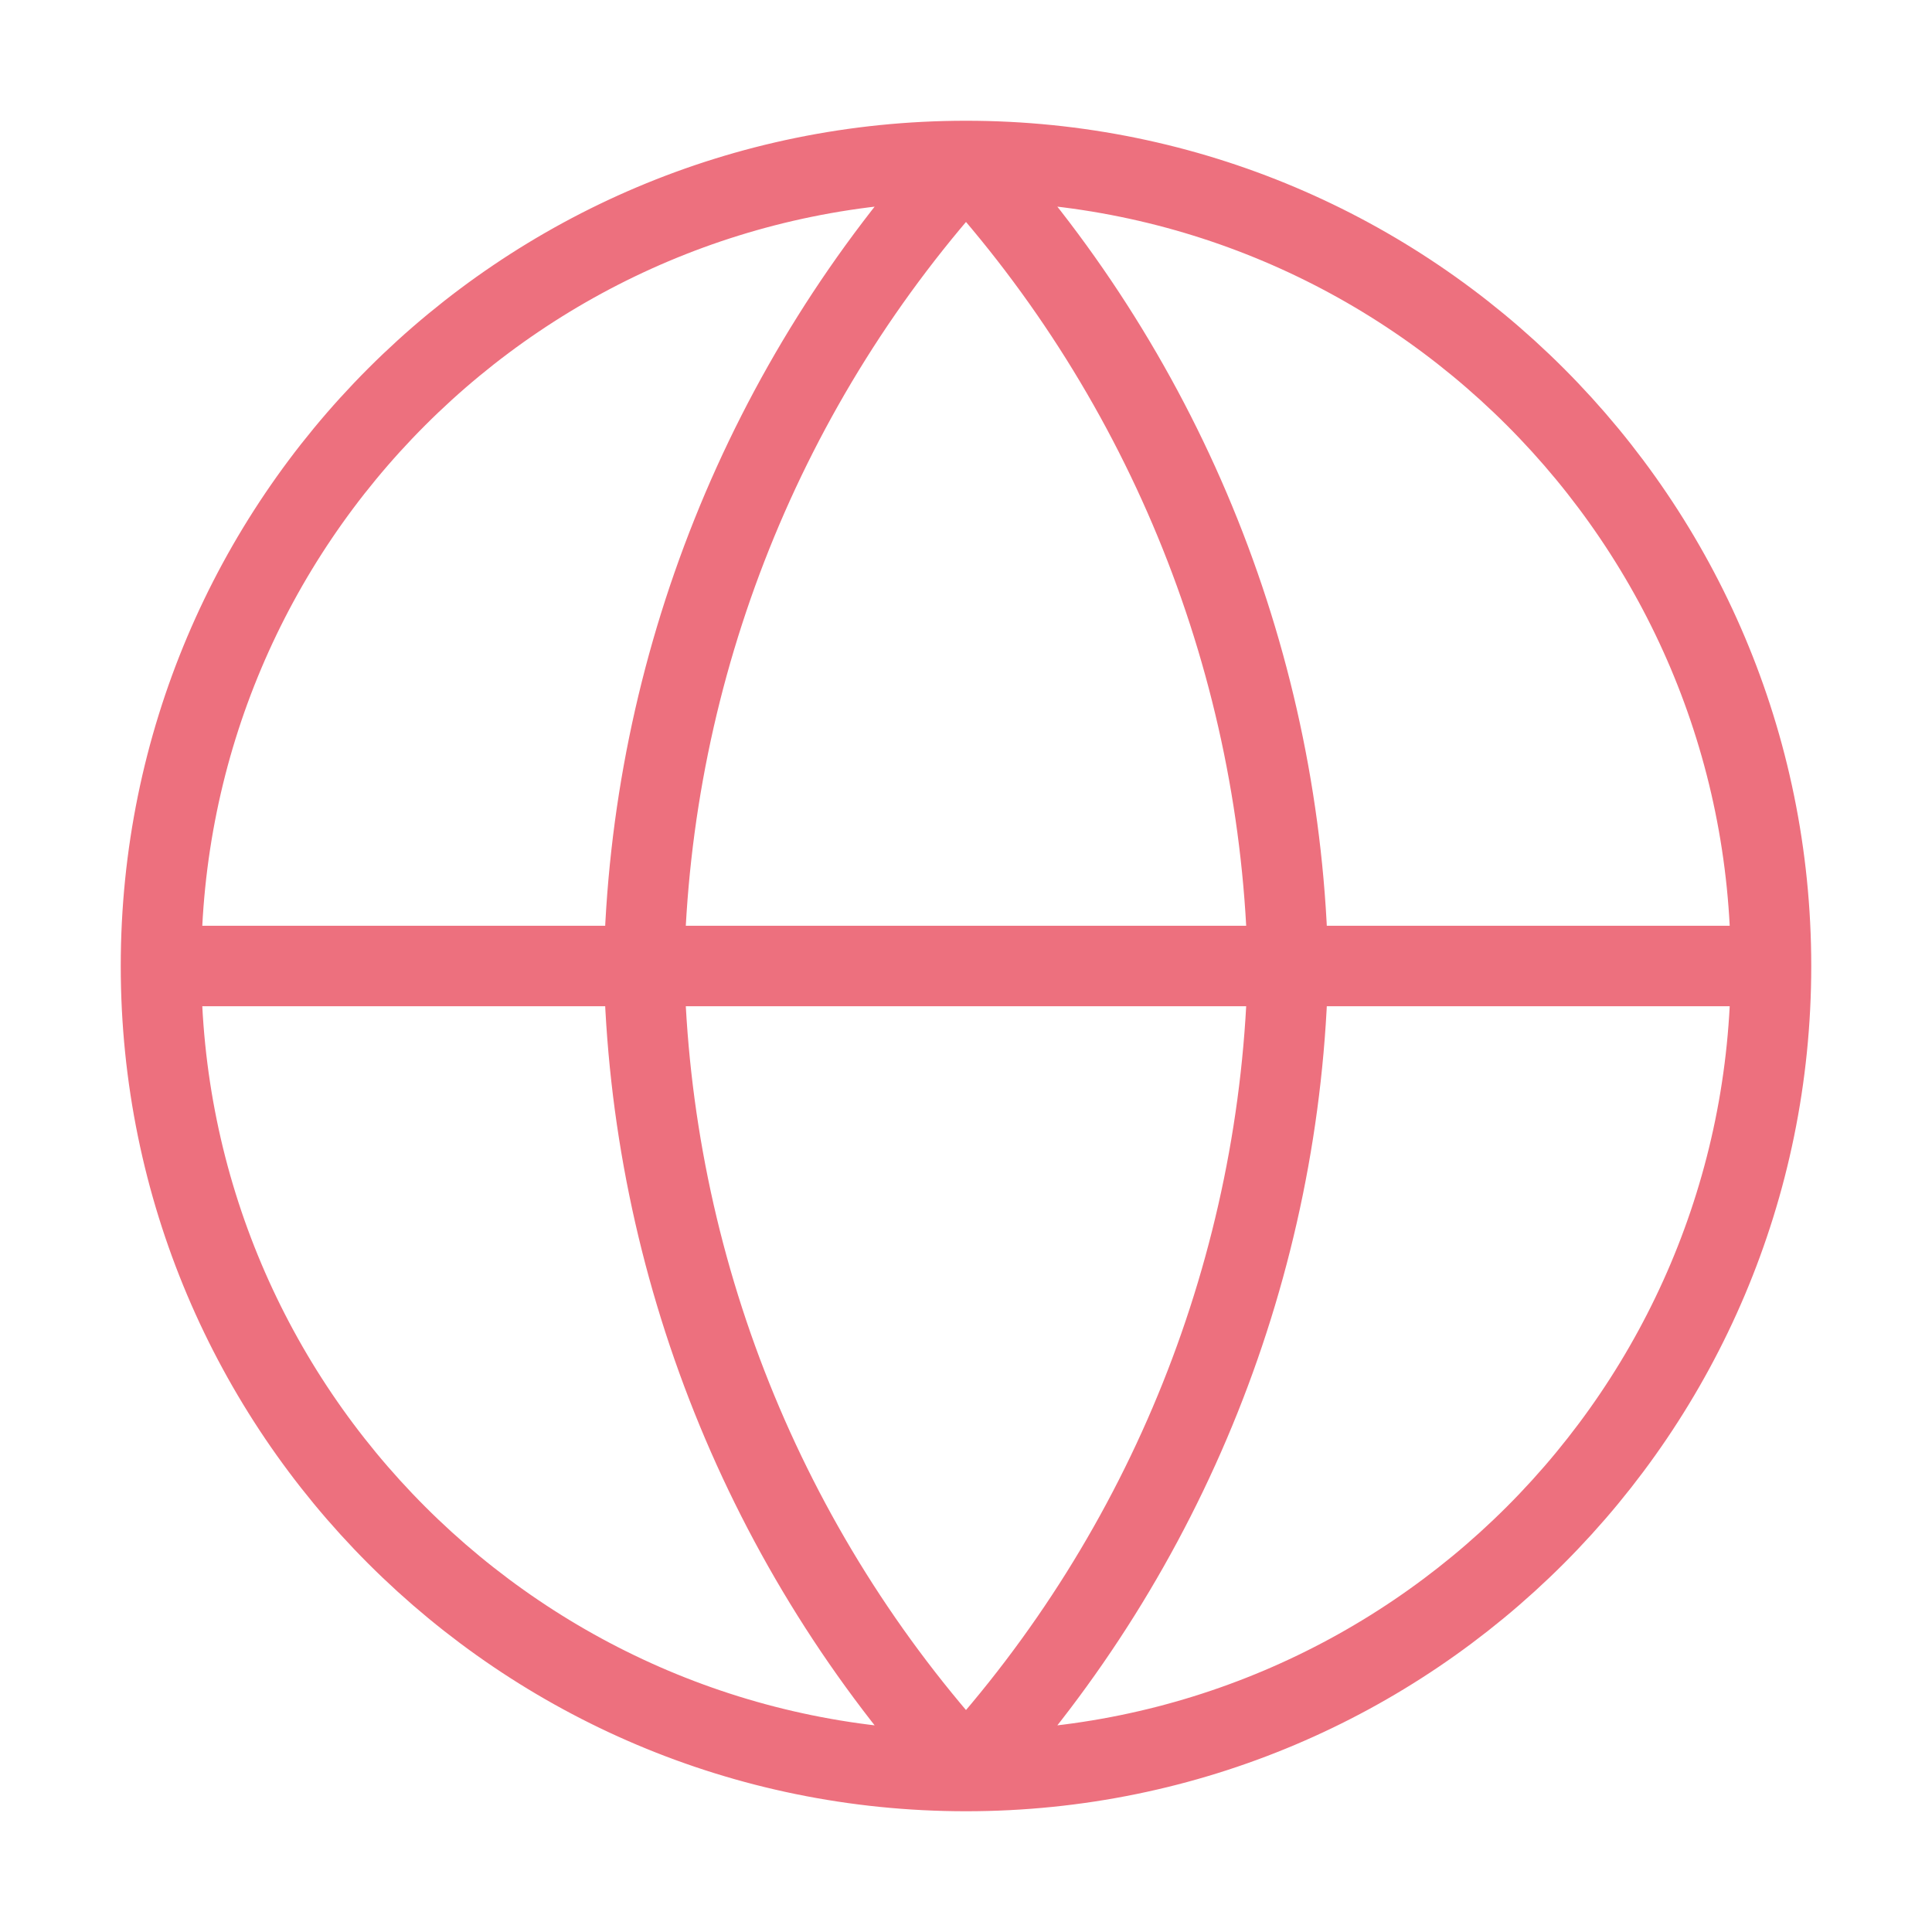
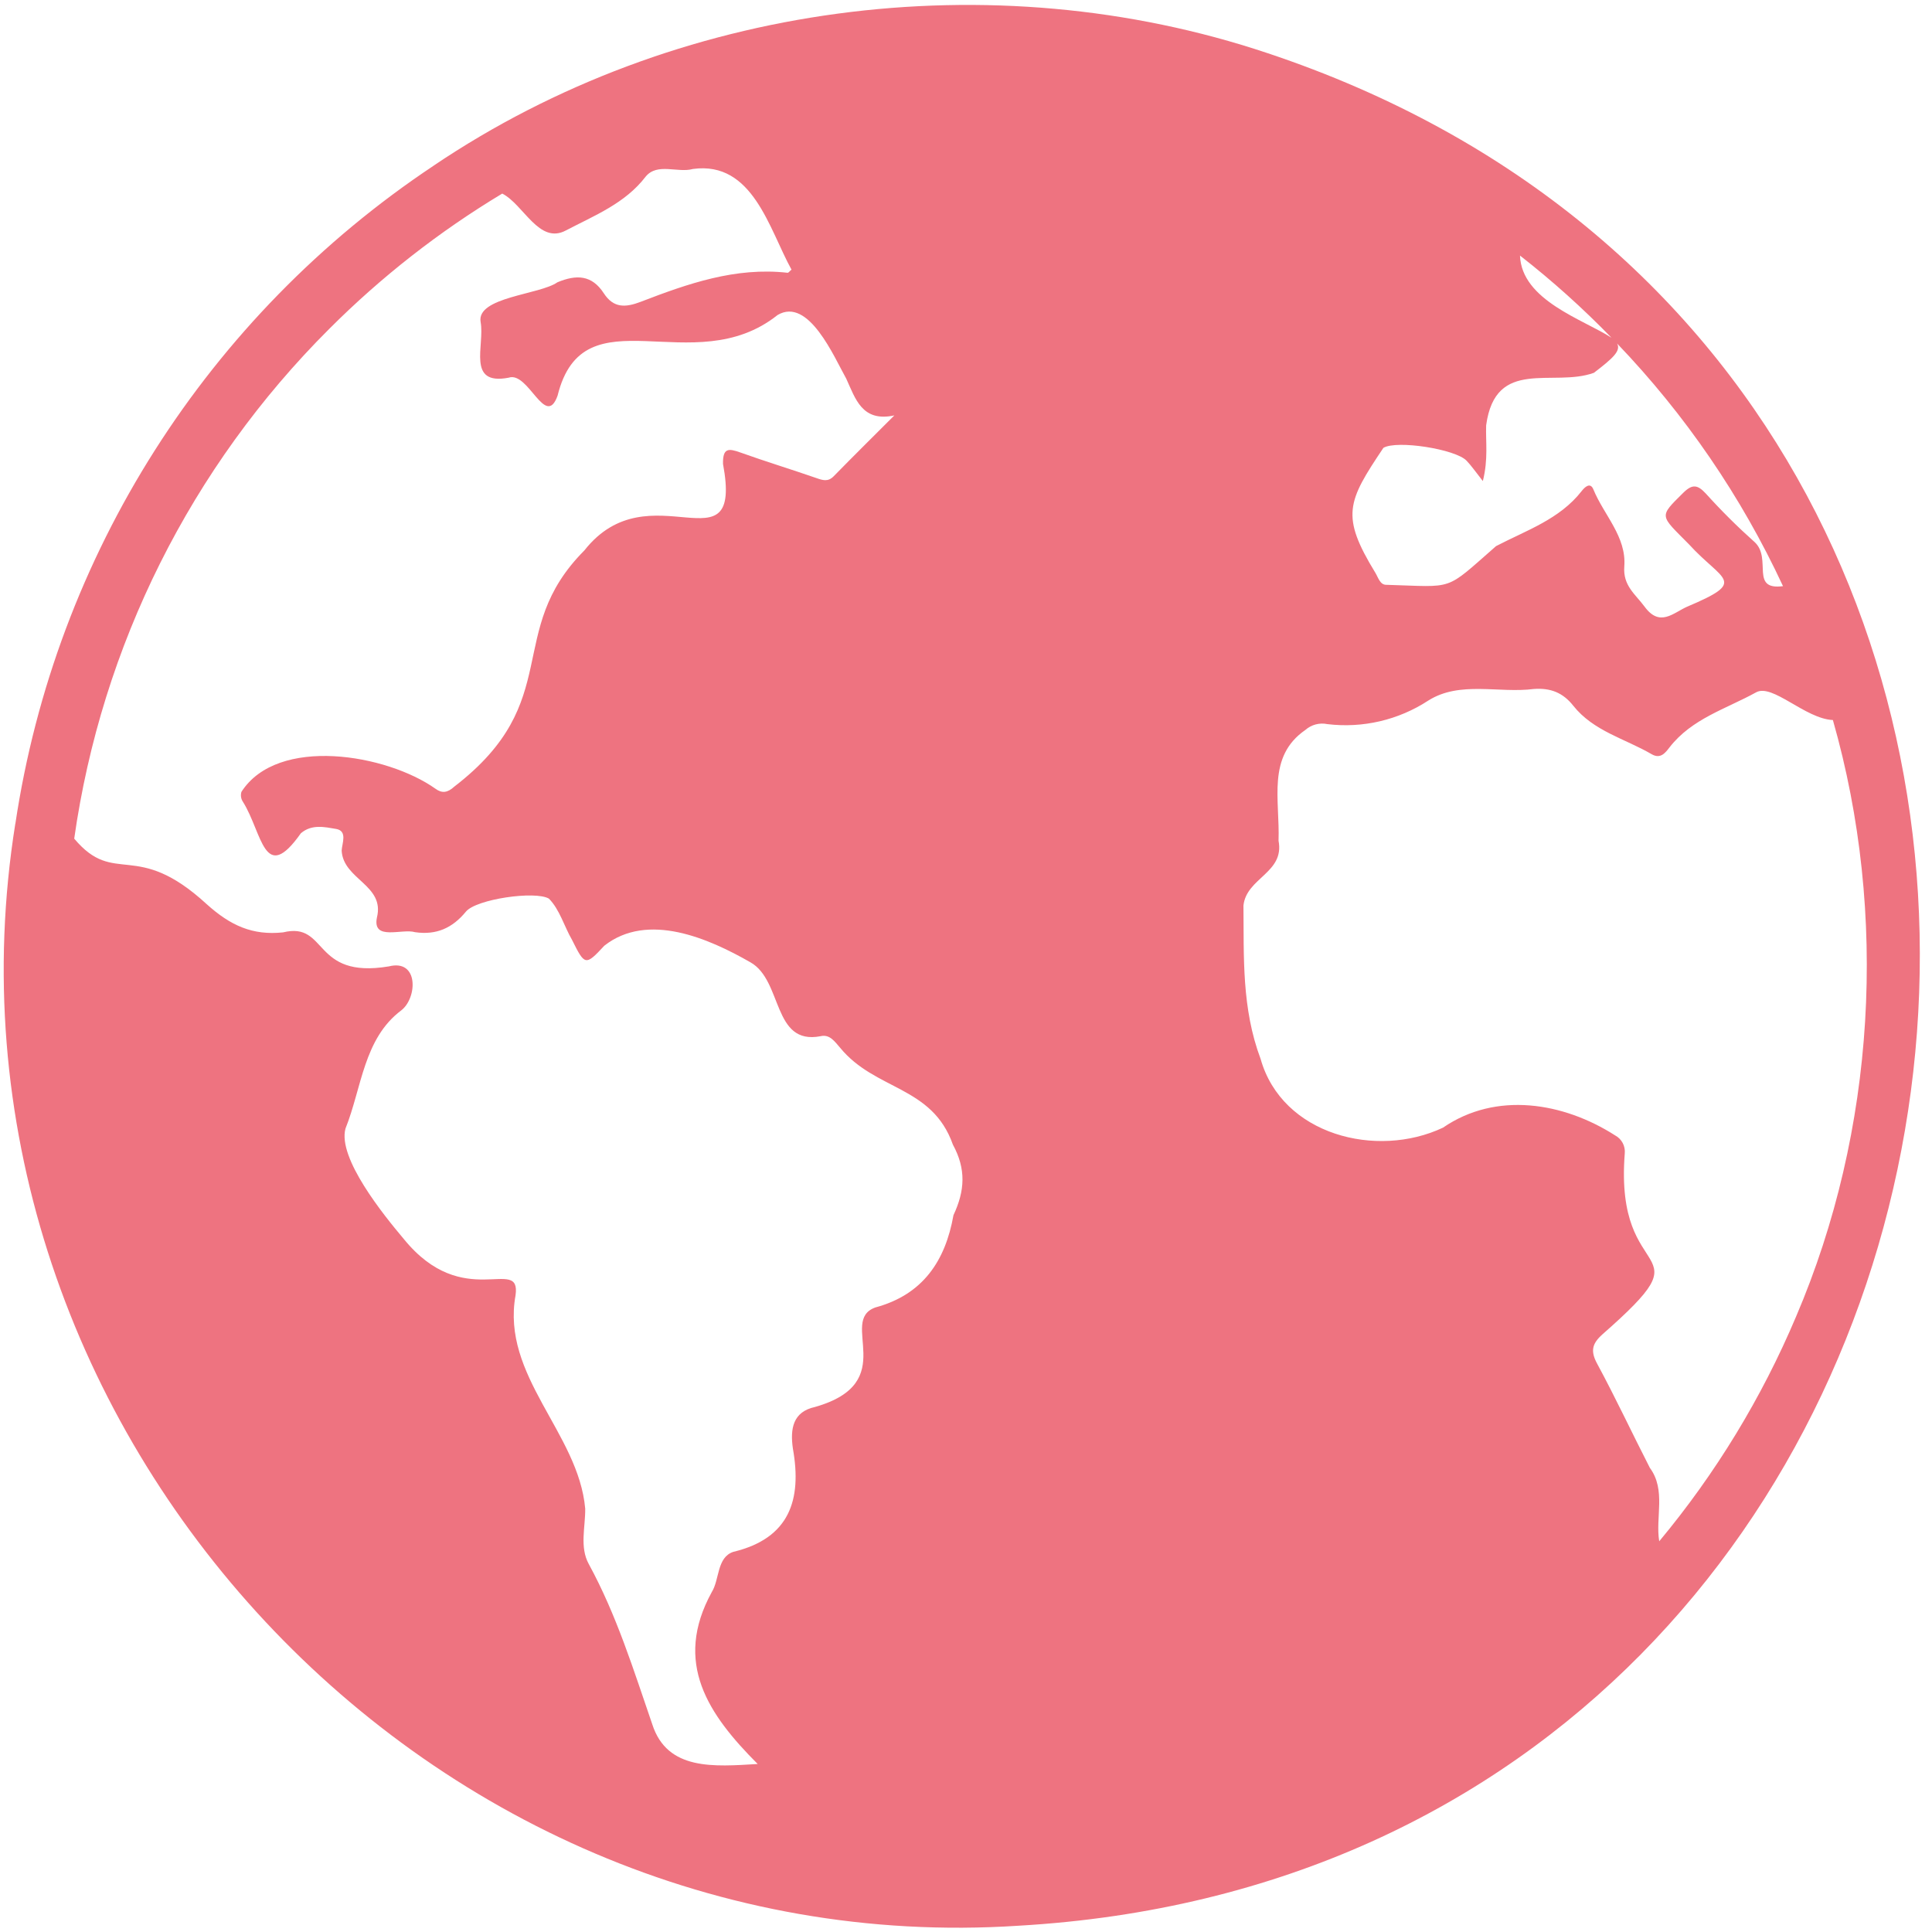
- <svg xmlns="http://www.w3.org/2000/svg" width="48" height="48" viewBox="0 0 48 48" fill="none">
-   <g id="globe-01">
-     <path id="Icon" d="M4 24H44M4 24C4 35.046 12.954 44 24 44M4 24C4 12.954 12.954 4 24 4M44 24C44 35.046 35.046 44 24 44M44 24C44 12.954 35.046 4 24 4M24 4C29.003 9.477 31.846 16.584 32 24C31.846 31.416 29.003 38.523 24 44M24 4C18.997 9.477 16.154 16.584 16 24C16.154 31.416 18.997 38.523 24 44" stroke="#ED707E" stroke-width="2" stroke-linecap="round" stroke-linejoin="round" />
-   </g>
+ <svg xmlns="http://www.w3.org/2000/svg" id="fi_7192499" fill="#EE7380" height="512" viewBox="0 0 512 512" width="512" data-name="Layer 1">
+   <path d="m269.858 510.34c278.493-15.983 330.268-408.194 66.017-496.268-73.122-24.472-156.963-13.341-220.934 29.812h.018a254.731 254.731 0 0 0 -110.89 174.438l-.016-.011c-25.063 157.176 106.821 302.423 265.805 292.029zm206.117-161.425a237.421 237.421 0 0 1 -36.261 59.542c-1.055-6.293 1.857-13.582-2.482-19.455-4.708-9.179-9.069-18.543-13.975-27.613-1.824-3.373-1.321-5.311 1.367-7.739 28.792-25.263 3.125-11.831 5.953-47.938a4.9 4.9 0 0 0 -2.6-4.85c-13.648-8.714-31.465-11.707-45.569-2.023-17.578 8.308-42.651 1.953-48.337-18.223-5.029-13.411-4.412-26.954-4.544-40.65.811-7.386 10.943-8.626 9.3-17.163.39-10.84-3.143-22.283 7.108-29.358a6.737 6.737 0 0 1 5.833-1.545 40.084 40.084 0 0 0 26.732-6.234c8.377-5.311 18.72-1.873 28-3.082 4.423-.315 7.7.984 10.423 4.427 5.354 6.76 13.729 8.745 20.765 12.851 2.367 1.381 3.638-.36 4.748-1.792 5.911-7.626 14.97-10.188 22.913-14.573 4.326-2.479 13 6.985 20.384 7.321 14.715 51.506 11.3 108.843-9.758 158.097zm-3.459-193.579c-8.818 1.16-2.888-7.217-7.439-11.6a170.463 170.463 0 0 1 -13.022-12.946c-2.125-2.27-3.5-2.635-5.957-.21-6.6 6.53-6.229 5.837 1.467 13.64 8.986 9.878 15.759 9.713-.5 16.577-3.7 1.666-7.194 5.462-11.232-.023-2.444-3.319-5.771-5.549-5.376-10.662.607-7.884-5.408-13.6-8.191-20.407-.831-2.031-2.3-.6-3.083.4-5.855 7.528-14.7 10.438-22.712 14.62-13.839 12.1-10.68 10.782-29.044 10.256-1.7.073-2.2-1.977-2.938-3.175-9.247-15.138-7.454-18.828 2.126-33.119 3.524-2.114 19.094.326 22.037 3.4 1.323 1.38 2.409 2.988 4.318 5.394 1.467-5.86.724-10.35.876-14.773 2.482-18.149 17.732-9.97 28.558-13.912 5.117-3.911 7.217-5.858 6.132-7.777a237.687 237.687 0 0 1 43.98 64.317zm-45.461-65.836c-7.389-4.811-23.805-9.883-24.242-21.771a236.705 236.705 0 0 1 24.242 21.771zm-339.846-2.3a238.841 238.841 0 0 1 45.891-35.9c5.681 2.9 9.734 13.569 16.86 9.778 7.6-3.988 15.7-7.151 21.156-14.282 3.091-3.755 8.5-.881 12.537-2.02 15.872-2.149 20.163 15.923 26.1 26.674-.524.441-.8.864-1.028.838-13.772-1.554-26.4 2.868-38.881 7.674-4.1 1.579-7.26 1.713-9.825-2.235-3.17-4.882-7.243-5.023-12.3-2.917-4.684 3.311-21.513 3.883-20.35 10.528 1.142 6.243-3.787 16.884 7.419 14.757 5.251-1.827 9.765 13.69 12.974 4.769 6.886-27.9 35.916-3.553 58.3-21.38 8.235-4.886 15.008 11.208 18.208 16.877 2.432 5.319 4.191 11.581 12.742 9.726-5.362 5.364-10.761 10.692-16.063 16.114-1.538 1.573-2.936 1.069-4.663.469-6.666-2.314-13.423-4.371-20.066-6.75-3.169-1.135-4.689-1.246-4.617 3 5.424 29.2-19.451 1.038-36.726 22.936-21.556 21.664-4.874 39.844-34.5 62.619-1.771 1.626-3.242 1.822-4.993.536-12.87-9.136-41.786-14.1-51.4.834a3.1 3.1 0 0 0 .422 2.683c5.149 8.253 5.553 22.138 15.329 8.294 2.91-2.48 6.328-1.645 9.308-1.15 3.135.521 1.578 3.841 1.5 5.772.443 7.7 11.519 9.072 9.34 17.74-1.243 6.271 6.656 2.805 10.127 3.857 5.611.809 9.868-1.068 13.465-5.45 2.728-3.323 18.387-5.581 21.993-3.443 2.859 2.881 4.06 7.382 6.111 10.9 3.409 6.84 3.556 6.978 8.574 1.572 11.53-9.051 27.737-1.89 38.708 4.395 8.619 4.828 5.772 22.064 18.611 19.587 2.466-.582 3.8 1.519 5.152 3.042 9.326 11.409 24.384 10.044 29.9 25.689 3.554 6.525 3.174 12.244.154 18.7-2.146 12.126-8.109 21.061-20.7 24.457-9.984 3.586 6.86 19.876-15.993 26.372-5.861 1.276-6.62 5.765-5.861 11.029 2.424 13.558-.868 23.79-15.78 27.362-4.41 1.457-3.624 7.321-5.717 10.663-10.288 18.75-.936 32.429 12.166 45.56-11.5.679-23.963 1.849-27.938-10.532-4.966-14.423-9.46-28.971-16.824-42.455-2.473-4.528-.881-9.789-.945-14.7-1.795-20.093-22.313-35.132-18.459-56.541 1.494-10.723-13.8 4.59-29.635-14.925-5.278-6.261-17.559-21.393-15.438-29.236 4.335-10.806 4.792-23.841 14.8-31.341 4.263-3.314 4.651-13.648-3.3-11.644-20.424 3.417-16.06-11.93-28.022-9.016-8.1.862-13.947-1.793-20.242-7.46-18.886-17.37-24.3-4.5-35.121-17.378a238.052 238.052 0 0 1 67.54-135.048z" />
</svg>
